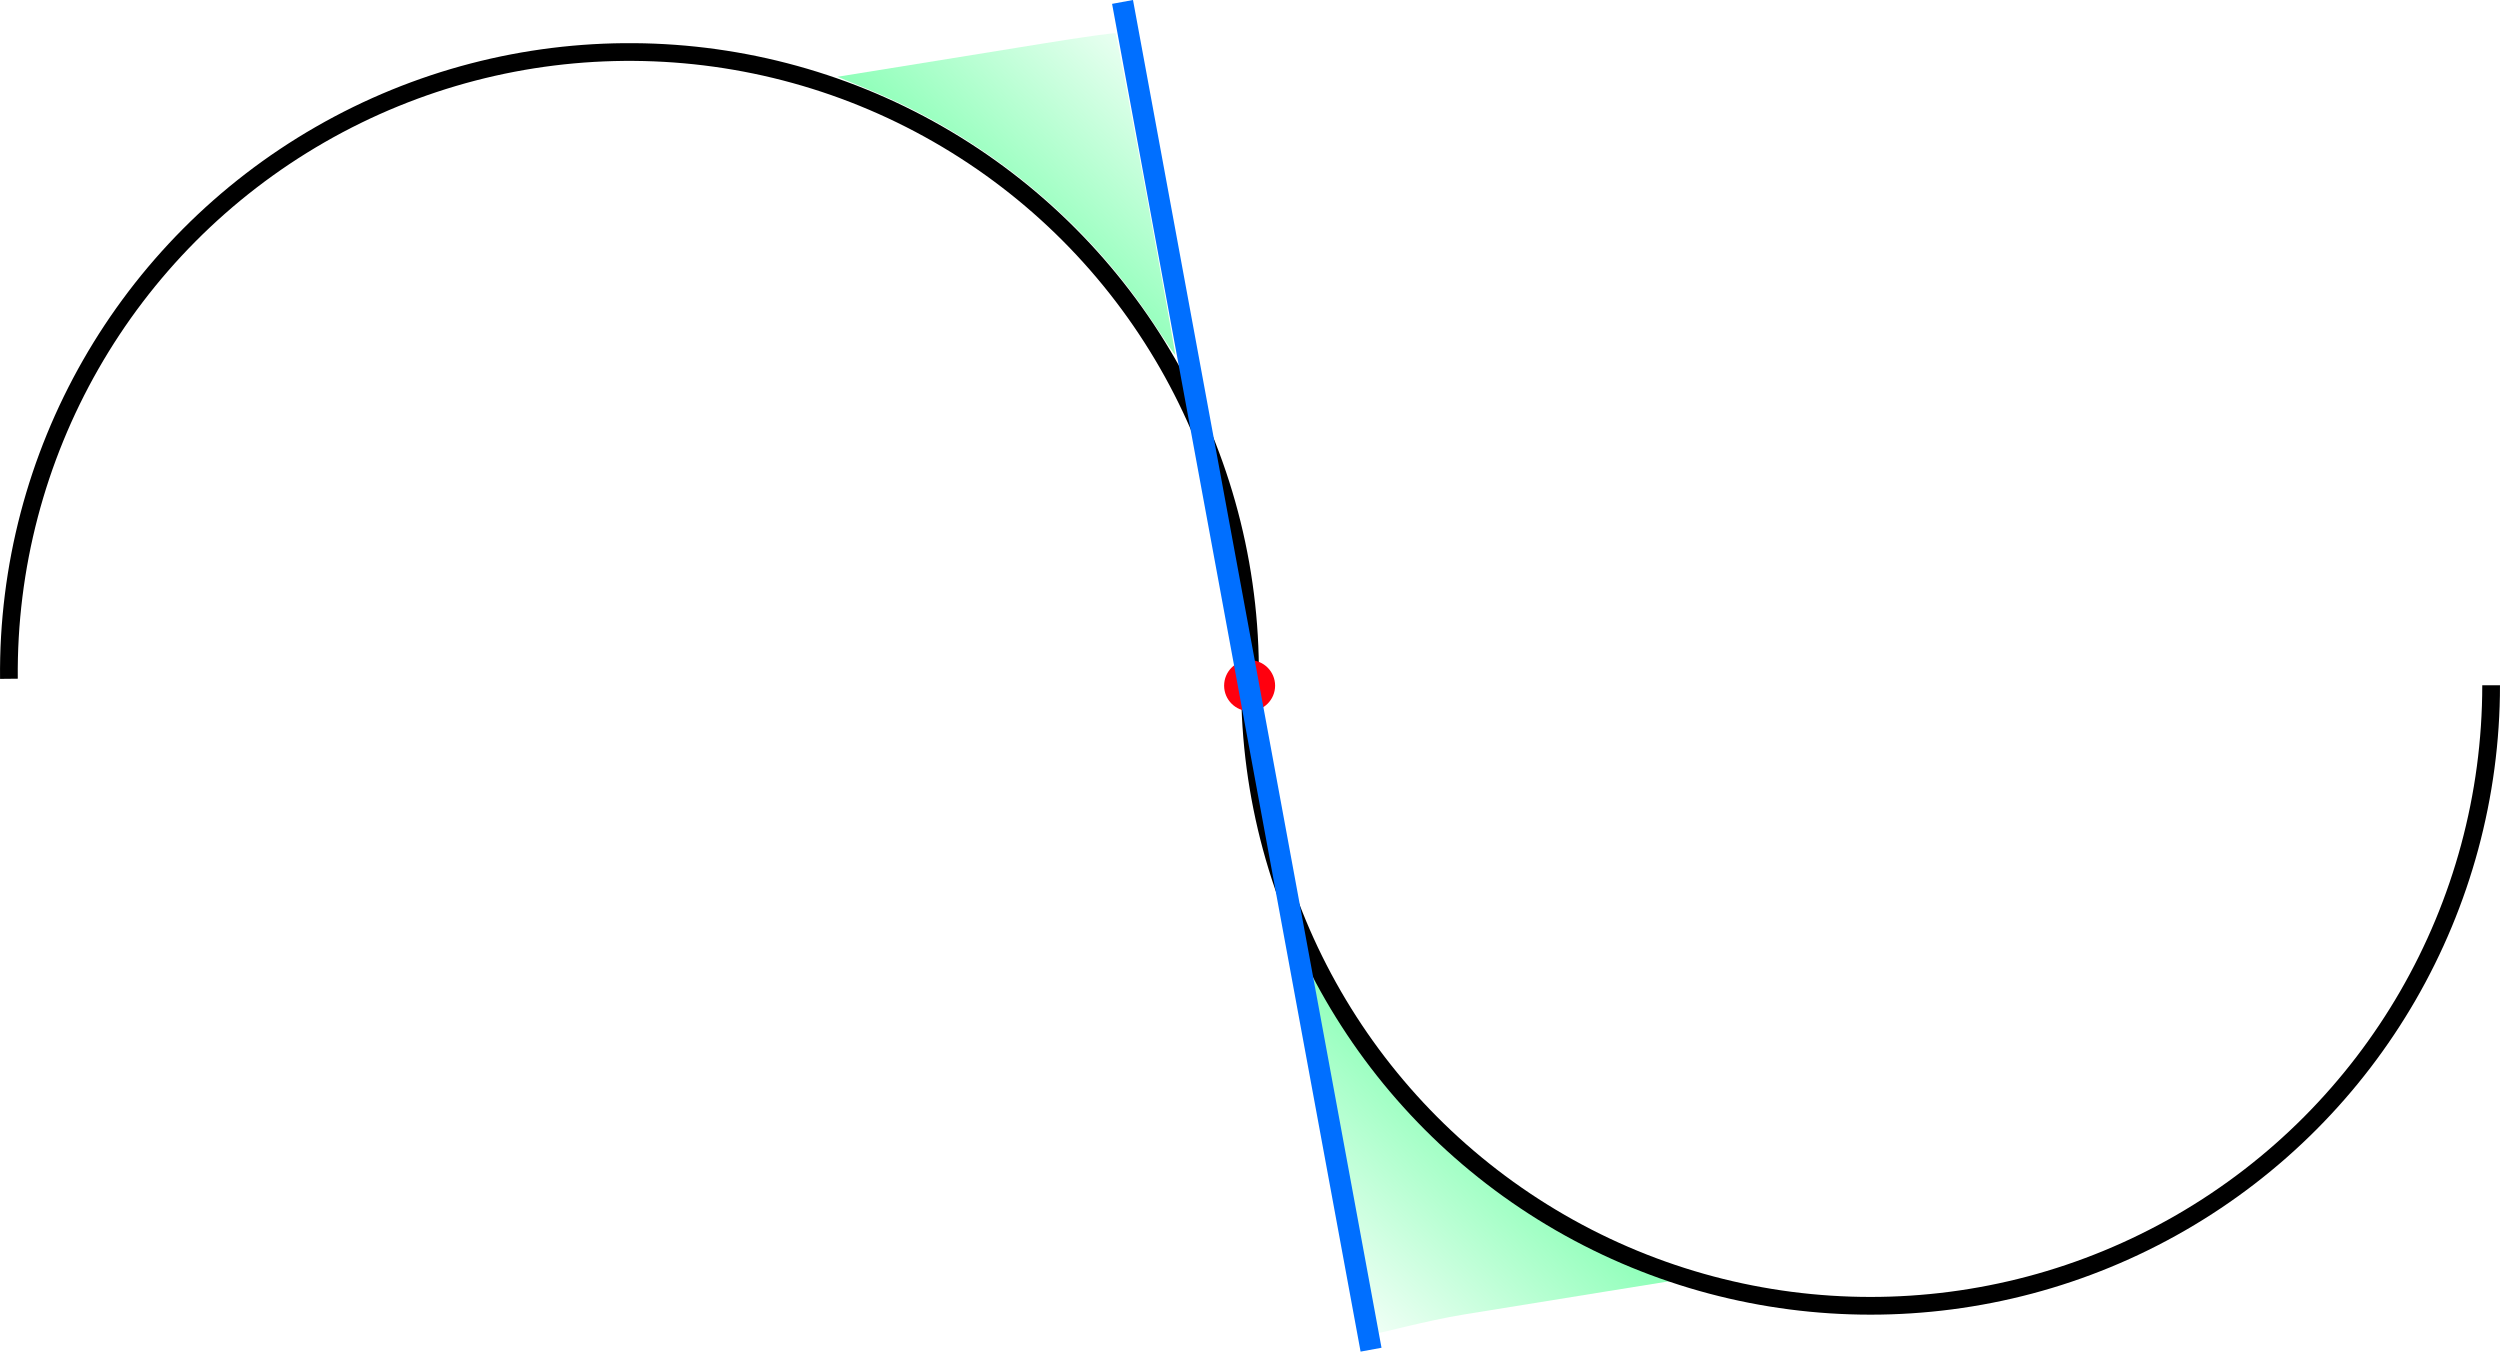
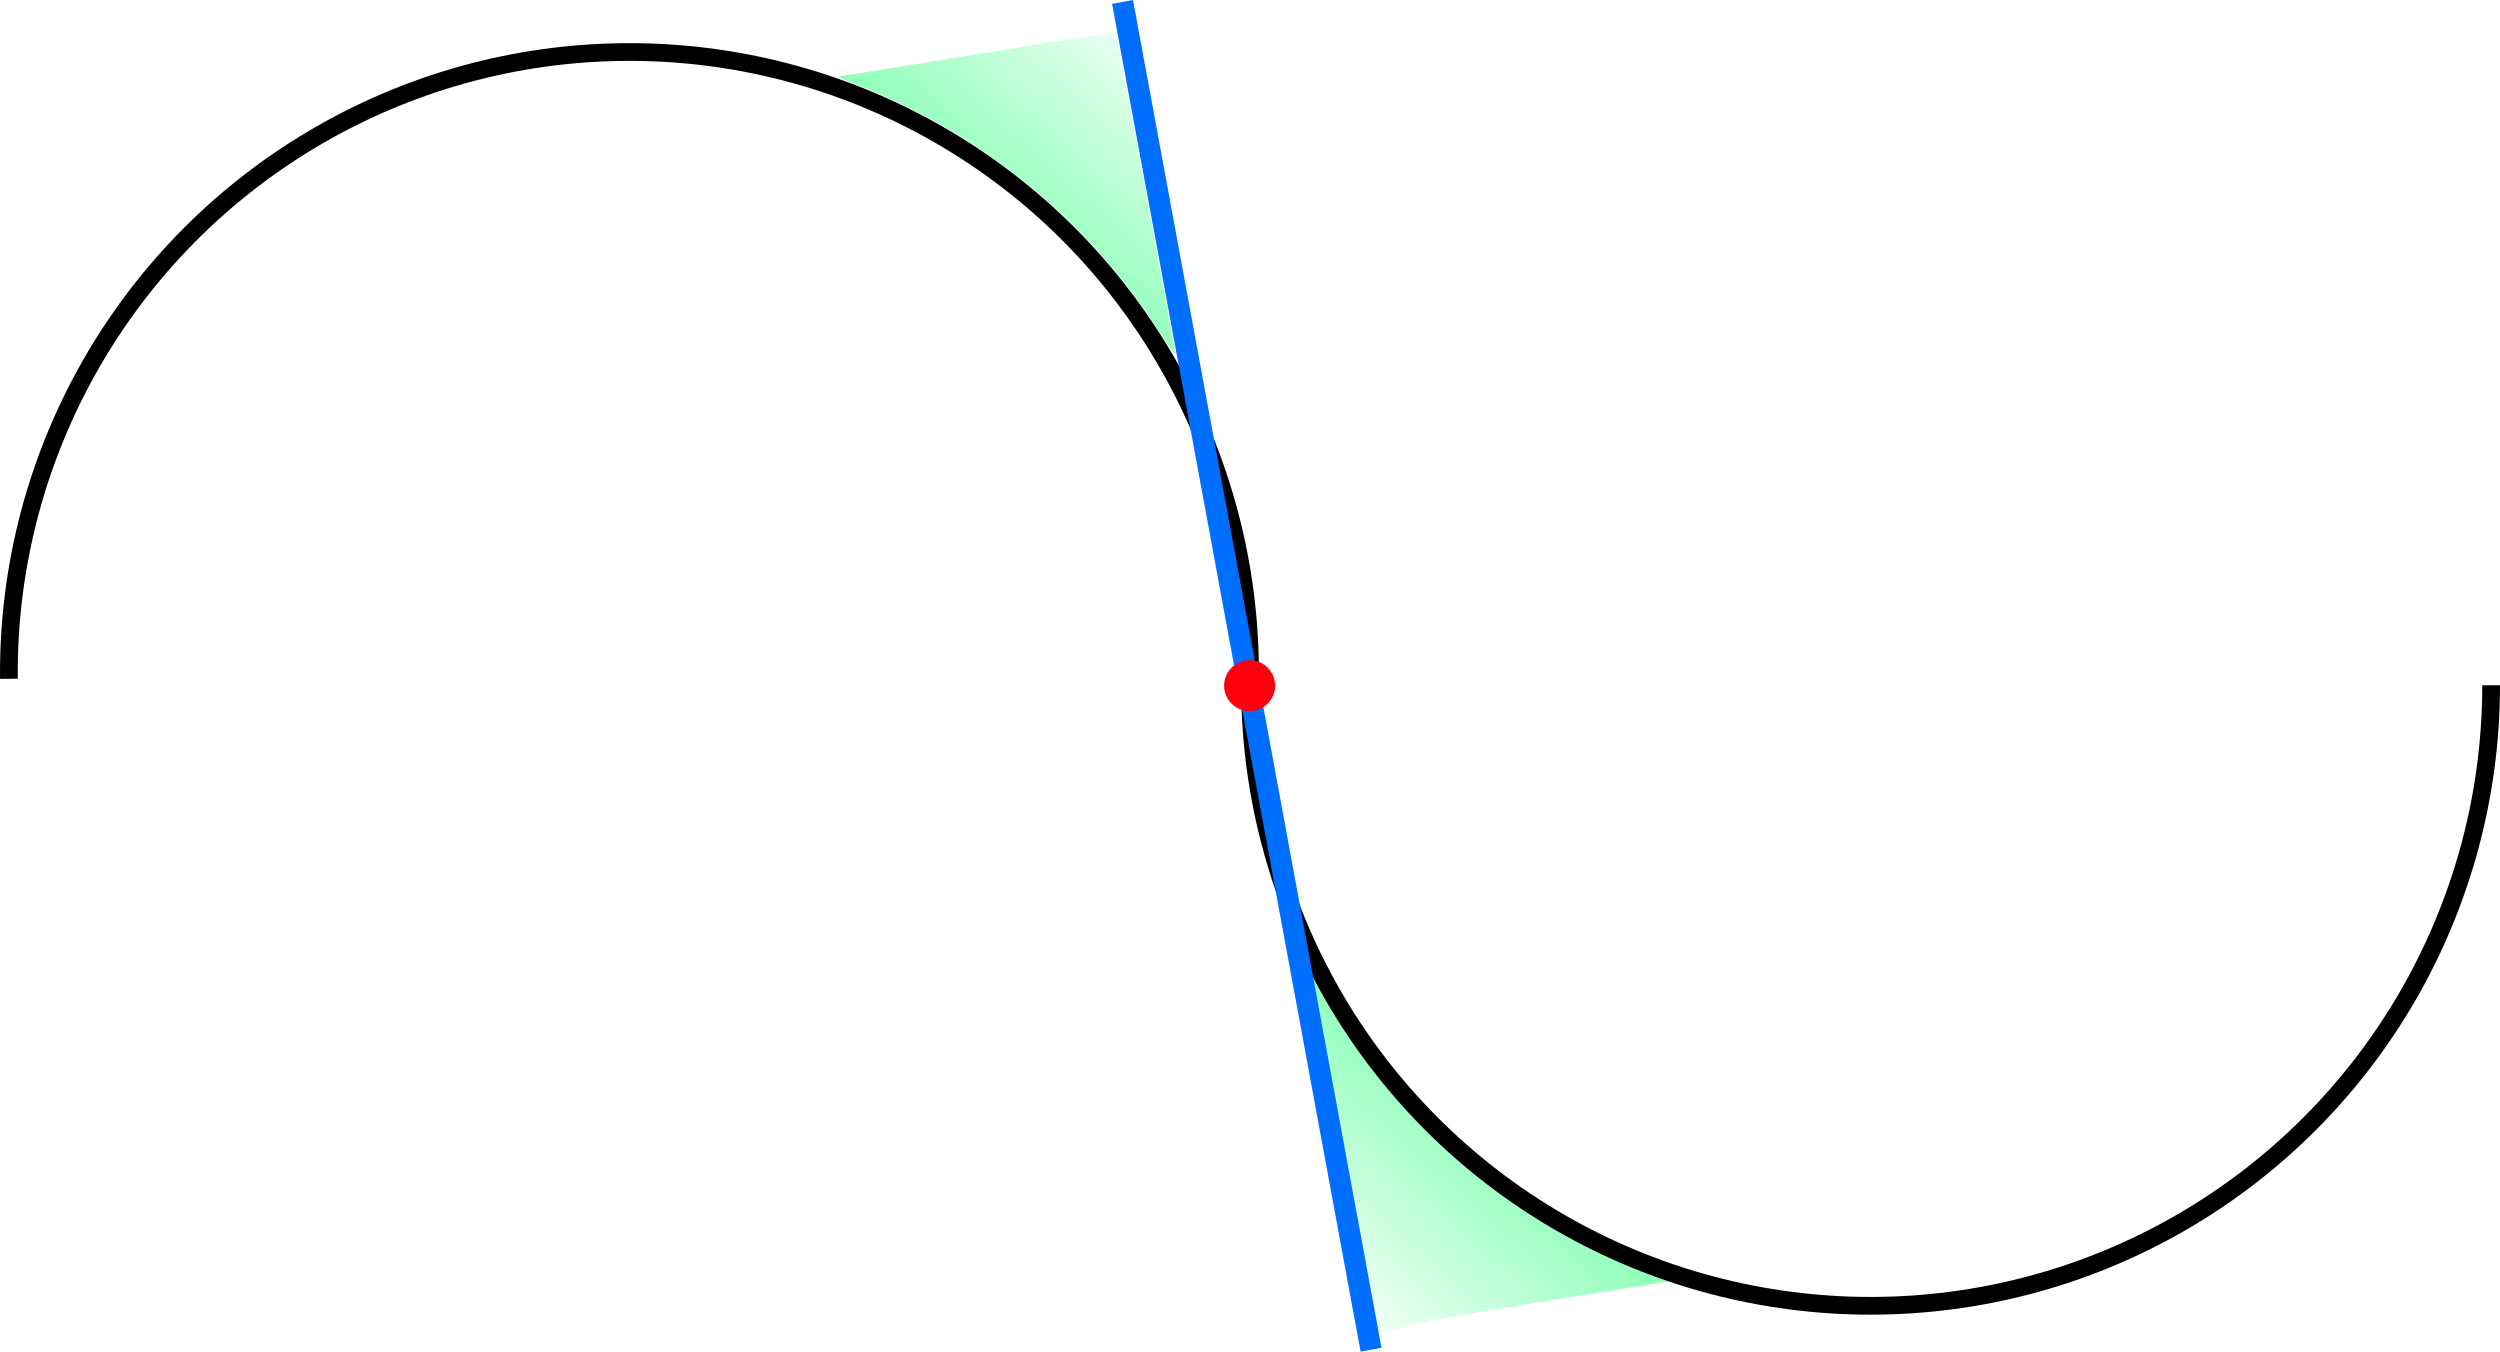
- <svg xmlns="http://www.w3.org/2000/svg" xmlns:xlink="http://www.w3.org/1999/xlink" width="39.793mm" height="21.514mm" viewBox="0 0 141 76.232" id="svg2" version="1.1">
+ <svg xmlns="http://www.w3.org/2000/svg" xmlns:xlink="http://www.w3.org/1999/xlink" version="1.1" id="svg2" viewBox="0 0 141 76.232" height="21.514mm" width="39.793mm">
  <defs id="defs4">
    <linearGradient id="linearGradient5700">
      <stop style="stop-color:#00ff60;stop-opacity:1;" offset="0" id="stop5702" />
      <stop style="stop-color:#00ff60;stop-opacity:0" offset="1" id="stop5704" />
    </linearGradient>
    <linearGradient xlink:href="#linearGradient5700" id="linearGradient5708" x1="63.975" y1="29.245" x2="86.814" y2="3.613" gradientUnits="userSpaceOnUse" />
    <linearGradient gradientTransform="matrix(-1,0,0,-1,442.1926,444.1963)" xlink:href="#linearGradient5700" id="linearGradient5708-1" x1="63.975" y1="29.245" x2="86.814" y2="3.613" gradientUnits="userSpaceOnUse" />
  </defs>
  <g id="layer1" transform="translate(-281.6429,-366.1022)">
    <path style="fill:url(#linearGradient5708);fill-opacity:1;stroke:none;stroke-width:1.2;stroke-miterlimit:4;stroke-dasharray:none;stroke-opacity:1" d="M 84.223,19.766 C 80.383,13.917 74.692,9.244 68.141,6.559 L 66.374,5.835 70.138,5.228 c 2.07,-0.334 5.582,-0.902 7.805,-1.264 2.222,-0.362 4.076,-0.622 4.12,-0.579 0.081,0.08 3.42,18.093 3.362,18.138 -0.017,0.013 -0.558,-0.777 -1.201,-1.757 z" id="path4220" transform="translate(262.5,364.597)" />
    <path style="fill:none;fill-opacity:1;fill-rule:evenodd;stroke:#000000;stroke-width:1;stroke-linecap:butt;stroke-linejoin:miter;stroke-miterlimit:4;stroke-dasharray:none;stroke-opacity:1" id="path3380" d="m 282.145,404.386 a 35,35 0 0 1 17.549,-30.69 35,35 0 0 1 35.352,0.265 35,35 0 0 1 17.087,30.95" />
    <path style="fill:url(#linearGradient5708-1);fill-opacity:1;stroke:none;stroke-width:1.2;stroke-miterlimit:4;stroke-dasharray:none;stroke-opacity:1" d="m 357.97,424.431 c 3.84,5.849 9.531,10.522 16.082,13.207 l 1.768,0.724 -3.764,0.607 c -2.07,0.334 -5.582,0.902 -7.805,1.264 -2.222,0.362 -4.835,1.091 -4.878,1.048 -0.081,-0.08 -3.727,-19.98 -3.67,-20.024 0.017,-0.013 1.625,2.195 2.268,3.175 z" id="path4220-5" />
    <path style="fill:none;fill-opacity:1;fill-rule:evenodd;stroke:#000000;stroke-width:1;stroke-linecap:butt;stroke-linejoin:miter;stroke-miterlimit:4;stroke-dasharray:none;stroke-opacity:1" id="path3380-9" d="m 422.143,404.75 a 35,35 0 0 1 -17.5,30.311 35,35 0 0 1 -35,-1e-5 35,35 0 0 1 -17.5,-30.311" />
+     <path style="fill:#006fff;fill-opacity:1;fill-rule:evenodd;stroke:#006fff;stroke-width:1.2;stroke-linecap:butt;stroke-linejoin:miter;stroke-miterlimit:4;stroke-dasharray:none;stroke-opacity:1" d="m 344.954,366.211 14.016,76.014" id="path4201" />
    <circle style="fill:#ff000e;fill-opacity:1;stroke:#ff000e;stroke-width:0.544;stroke-miterlimit:4;stroke-dasharray:none;stroke-opacity:1" id="path4199" cx="352.121" cy="404.773" r="1.166" />
-     <path style="fill:#006fff;fill-opacity:1;fill-rule:evenodd;stroke:#006fff;stroke-width:1.2;stroke-linecap:butt;stroke-linejoin:miter;stroke-miterlimit:4;stroke-dasharray:none;stroke-opacity:1" d="m 344.954,366.211 14.016,76.014" id="path4201" />
  </g>
</svg>
